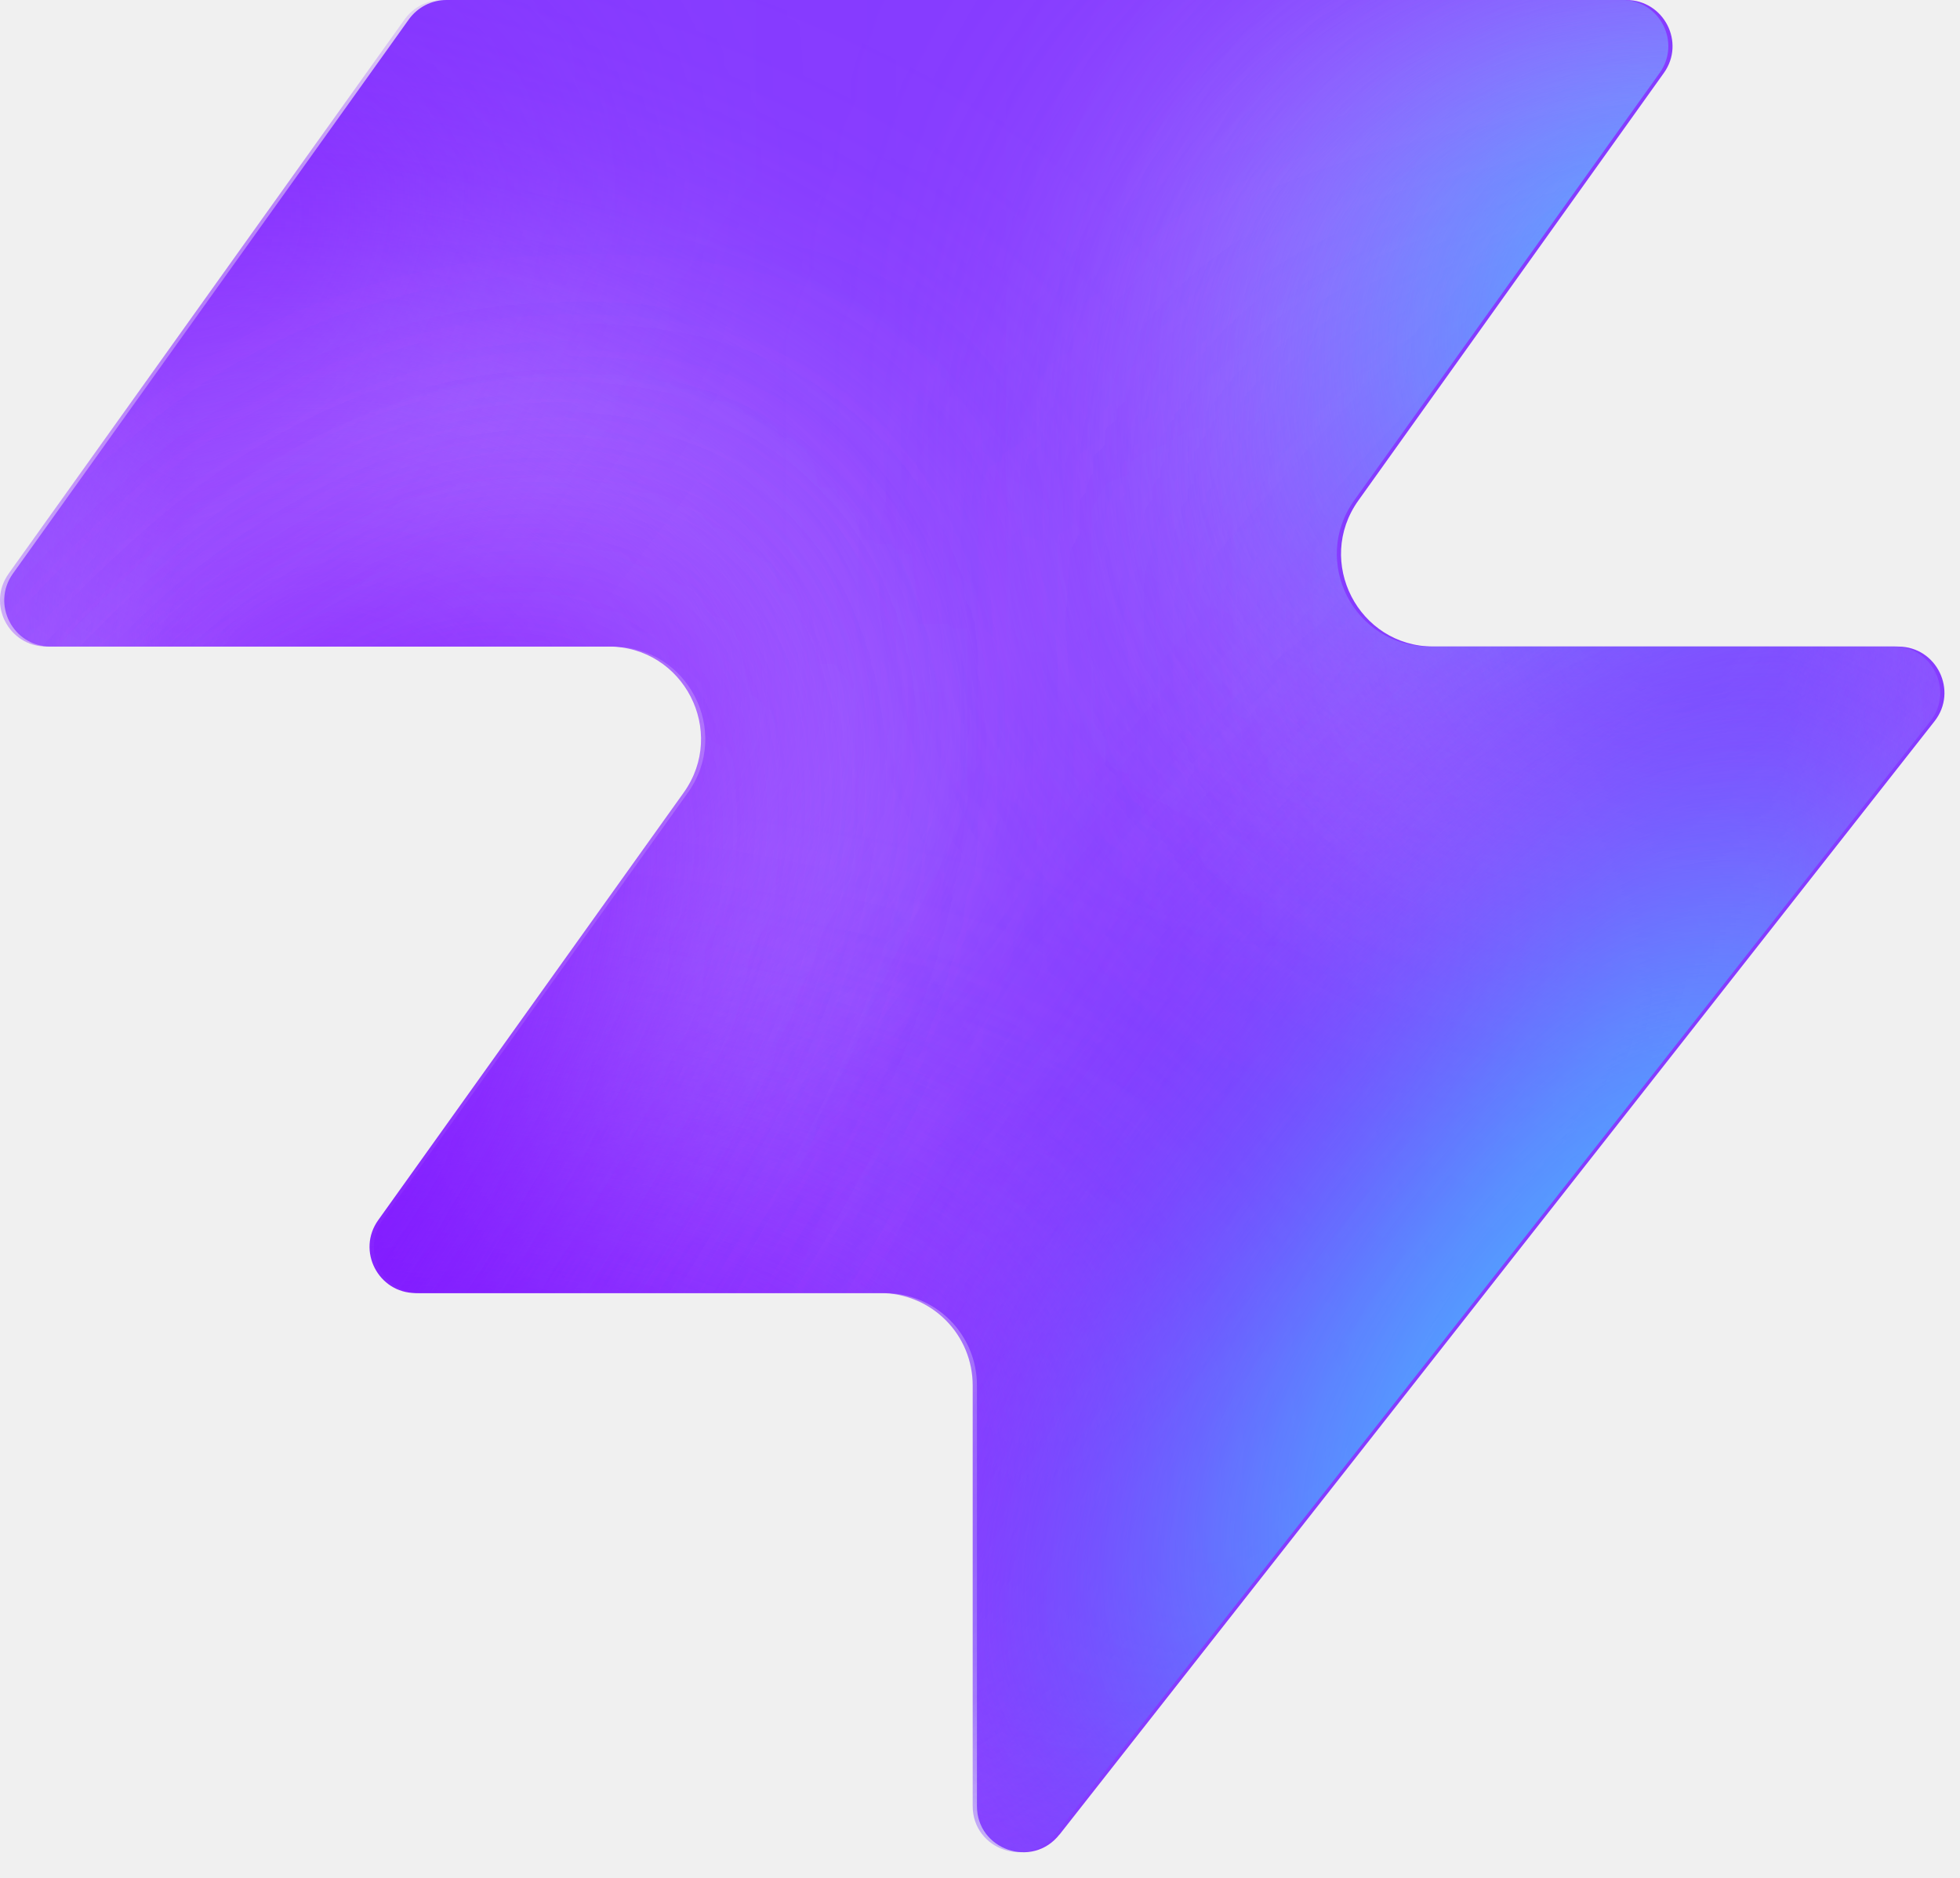
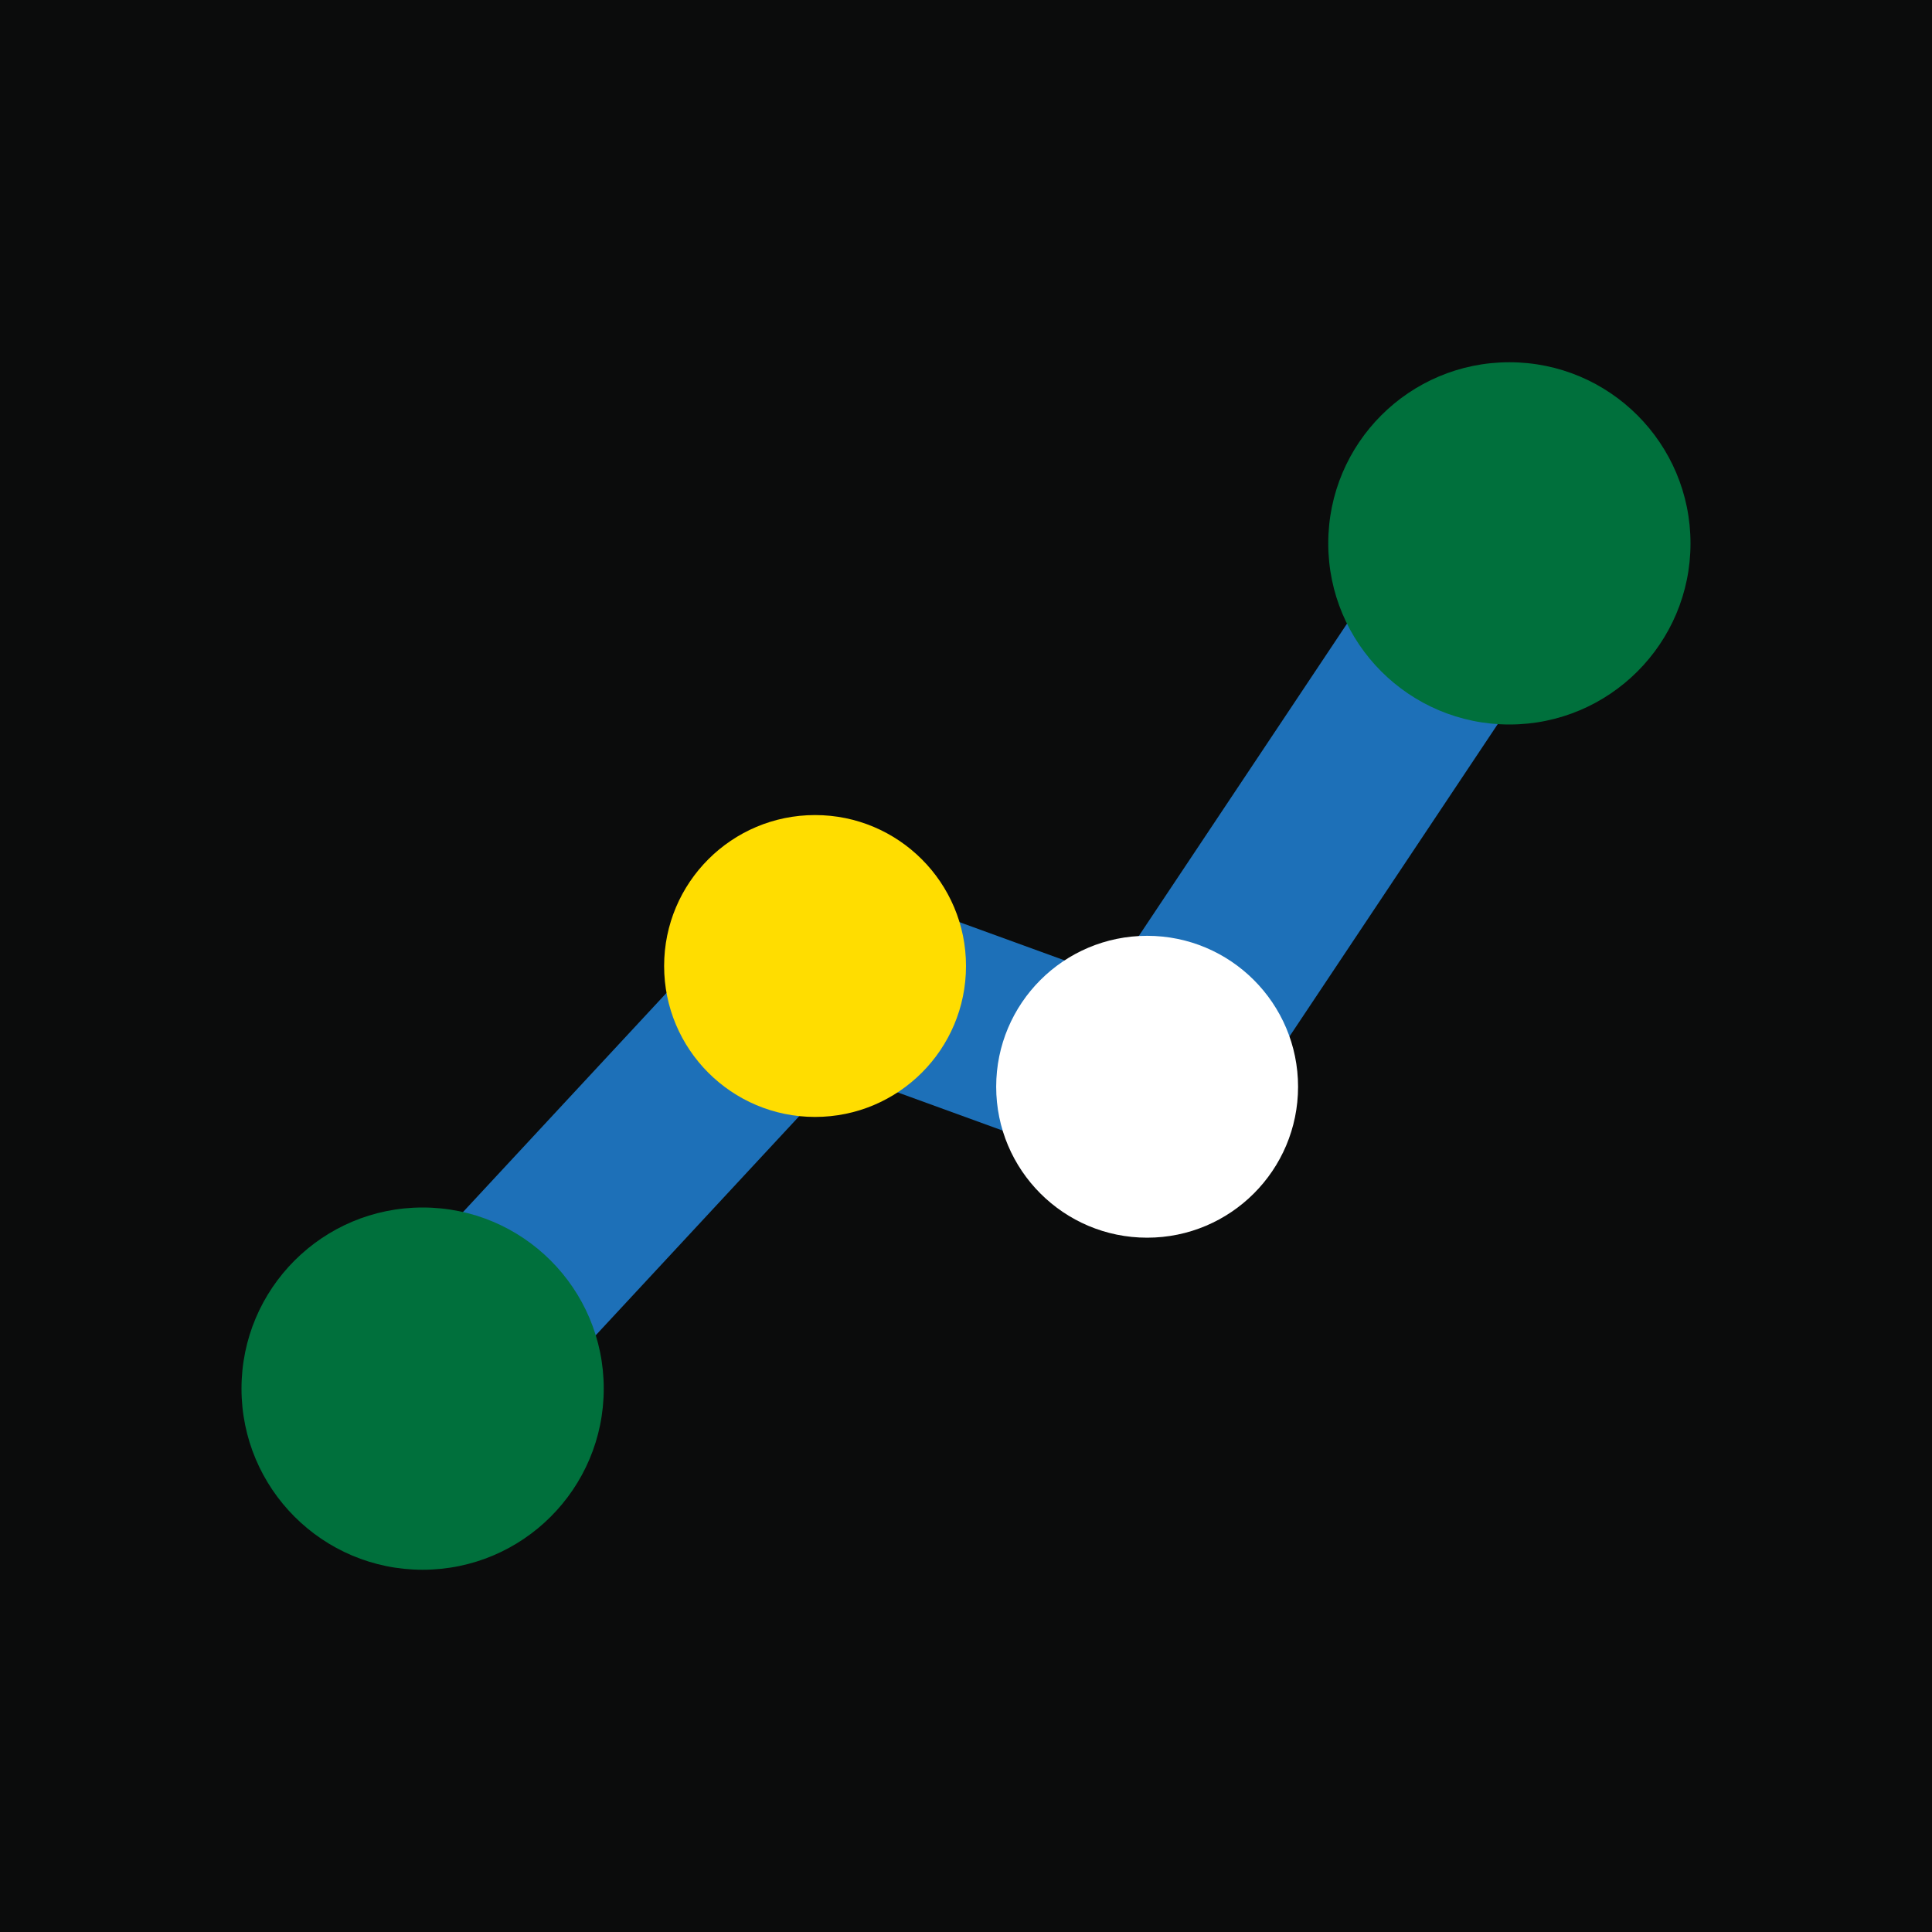
- <svg xmlns="http://www.w3.org/2000/svg" width="48" height="46" fill="none" viewBox="0 0 48 46">
-   <path fill="#863bff" d="M25.946 44.938c-.664.845-2.021.375-2.021-.698V33.937a2.26 2.26 0 0 0-2.262-2.262H10.287c-.92 0-1.456-1.04-.92-1.788l7.48-10.471c1.07-1.497 0-3.578-1.842-3.578H1.237c-.92 0-1.456-1.04-.92-1.788L10.013.474c.214-.297.556-.474.92-.474h28.894c.92 0 1.456 1.04.92 1.788l-7.48 10.471c-1.07 1.498 0 3.579 1.842 3.579h11.377c.943 0 1.473 1.088.89 1.83L25.947 44.94z" style="fill:#863bff;fill:color(display-p3 .525 .23 1);fill-opacity:1" />
-   <mask id="a" width="48" height="46" x="0" y="0" maskUnits="userSpaceOnUse" style="mask-type:alpha">
-     <path fill="#000" d="M25.842 44.938c-.664.844-2.021.375-2.021-.698V33.937a2.26 2.26 0 0 0-2.262-2.262H10.183c-.92 0-1.456-1.04-.92-1.788l7.48-10.471c1.07-1.498 0-3.579-1.842-3.579H1.133c-.92 0-1.456-1.04-.92-1.787L9.91.473c.214-.297.556-.474.92-.474h28.894c.92 0 1.456 1.04.92 1.788l-7.48 10.471c-1.07 1.498 0 3.578 1.842 3.578h11.377c.943 0 1.473 1.088.89 1.832L25.843 44.94z" style="fill:#000;fill-opacity:1" />
-   </mask>
-   <g mask="url(#a)">
-     <g filter="url(#b)">
-       <ellipse cx="5.508" cy="14.704" fill="#ede6ff" rx="5.508" ry="14.704" style="fill:#ede6ff;fill:color(display-p3 .927 .903 1);fill-opacity:1" transform="matrix(.00324 1 1 -.00324 -4.47 31.516)" />
-     </g>
-     <g filter="url(#c)">
-       <ellipse cx="10.399" cy="29.851" fill="#ede6ff" rx="10.399" ry="29.851" style="fill:#ede6ff;fill:color(display-p3 .927 .903 1);fill-opacity:1" transform="matrix(.00324 1 1 -.00324 -39.328 7.883)" />
-     </g>
-     <g filter="url(#d)">
-       <ellipse cx="5.508" cy="30.487" fill="#7e14ff" rx="5.508" ry="30.487" style="fill:#7e14ff;fill:color(display-p3 .492 .077 1);fill-opacity:1" transform="rotate(89.814 -25.913 -14.639)scale(1 -1)" />
-     </g>
-     <g filter="url(#e)">
-       <ellipse cx="5.508" cy="30.599" fill="#7e14ff" rx="5.508" ry="30.599" style="fill:#7e14ff;fill:color(display-p3 .492 .077 1);fill-opacity:1" transform="rotate(89.814 -32.644 -3.334)scale(1 -1)" />
-     </g>
-     <g filter="url(#f)">
-       <ellipse cx="5.508" cy="30.599" fill="#7e14ff" rx="5.508" ry="30.599" style="fill:#7e14ff;fill:color(display-p3 .492 .077 1);fill-opacity:1" transform="matrix(.00324 1 1 -.00324 -34.34 30.47)" />
-     </g>
-     <g filter="url(#g)">
-       <ellipse cx="14.072" cy="22.078" fill="#ede6ff" rx="14.072" ry="22.078" style="fill:#ede6ff;fill:color(display-p3 .927 .903 1);fill-opacity:1" transform="rotate(93.35 24.506 48.493)scale(-1 1)" />
-     </g>
-     <g filter="url(#h)">
-       <ellipse cx="3.47" cy="21.501" fill="#7e14ff" rx="3.47" ry="21.501" style="fill:#7e14ff;fill:color(display-p3 .492 .077 1);fill-opacity:1" transform="rotate(89.009 28.708 47.59)scale(-1 1)" />
-     </g>
-     <g filter="url(#i)">
-       <ellipse cx="3.47" cy="21.501" fill="#7e14ff" rx="3.47" ry="21.501" style="fill:#7e14ff;fill:color(display-p3 .492 .077 1);fill-opacity:1" transform="rotate(89.009 28.708 47.59)scale(-1 1)" />
-     </g>
-     <g filter="url(#j)">
-       <ellipse cx=".387" cy="8.972" fill="#7e14ff" rx="4.407" ry="29.108" style="fill:#7e14ff;fill:color(display-p3 .492 .077 1);fill-opacity:1" transform="rotate(39.51 .387 8.972)" />
-     </g>
-     <g filter="url(#k)">
-       <ellipse cx="47.523" cy="-6.092" fill="#7e14ff" rx="4.407" ry="29.108" style="fill:#7e14ff;fill:color(display-p3 .492 .077 1);fill-opacity:1" transform="rotate(37.892 47.523 -6.092)" />
-     </g>
-     <g filter="url(#l)">
-       <ellipse cx="41.412" cy="6.333" fill="#47bfff" rx="5.971" ry="9.665" style="fill:#47bfff;fill:color(display-p3 .28 .748 1);fill-opacity:1" transform="rotate(37.892 41.412 6.333)" />
-     </g>
-     <g filter="url(#m)">
-       <ellipse cx="-1.879" cy="38.332" fill="#7e14ff" rx="4.407" ry="29.108" style="fill:#7e14ff;fill:color(display-p3 .492 .077 1);fill-opacity:1" transform="rotate(37.892 -1.88 38.332)" />
-     </g>
-     <g filter="url(#n)">
-       <ellipse cx="-1.879" cy="38.332" fill="#7e14ff" rx="4.407" ry="29.108" style="fill:#7e14ff;fill:color(display-p3 .492 .077 1);fill-opacity:1" transform="rotate(37.892 -1.88 38.332)" />
-     </g>
-     <g filter="url(#o)">
-       <ellipse cx="35.651" cy="29.907" fill="#7e14ff" rx="4.407" ry="29.108" style="fill:#7e14ff;fill:color(display-p3 .492 .077 1);fill-opacity:1" transform="rotate(37.892 35.651 29.907)" />
-     </g>
-     <g filter="url(#p)">
-       <ellipse cx="38.418" cy="32.4" fill="#47bfff" rx="5.971" ry="15.297" style="fill:#47bfff;fill:color(display-p3 .28 .748 1);fill-opacity:1" transform="rotate(37.892 38.418 32.4)" />
-     </g>
-   </g>
-   <defs>
-     <filter id="b" width="60.045" height="41.654" x="-19.77" y="16.149" color-interpolation-filters="sRGB" filterUnits="userSpaceOnUse">
-       <feFlood flood-opacity="0" result="BackgroundImageFix" />
-       <feBlend in="SourceGraphic" in2="BackgroundImageFix" result="shape" />
-       <feGaussianBlur result="effect1_foregroundBlur_2002_17158" stdDeviation="7.659" />
-     </filter>
-     <filter id="c" width="90.34" height="51.437" x="-54.613" y="-7.533" color-interpolation-filters="sRGB" filterUnits="userSpaceOnUse">
-       <feFlood flood-opacity="0" result="BackgroundImageFix" />
-       <feBlend in="SourceGraphic" in2="BackgroundImageFix" result="shape" />
-       <feGaussianBlur result="effect1_foregroundBlur_2002_17158" stdDeviation="7.659" />
-     </filter>
-     <filter id="d" width="79.355" height="29.4" x="-49.64" y="2.03" color-interpolation-filters="sRGB" filterUnits="userSpaceOnUse">
-       <feFlood flood-opacity="0" result="BackgroundImageFix" />
-       <feBlend in="SourceGraphic" in2="BackgroundImageFix" result="shape" />
-       <feGaussianBlur result="effect1_foregroundBlur_2002_17158" stdDeviation="4.596" />
-     </filter>
-     <filter id="e" width="79.579" height="29.4" x="-45.045" y="20.029" color-interpolation-filters="sRGB" filterUnits="userSpaceOnUse">
-       <feFlood flood-opacity="0" result="BackgroundImageFix" />
-       <feBlend in="SourceGraphic" in2="BackgroundImageFix" result="shape" />
-       <feGaussianBlur result="effect1_foregroundBlur_2002_17158" stdDeviation="4.596" />
-     </filter>
-     <filter id="f" width="79.579" height="29.4" x="-43.513" y="21.178" color-interpolation-filters="sRGB" filterUnits="userSpaceOnUse">
-       <feFlood flood-opacity="0" result="BackgroundImageFix" />
-       <feBlend in="SourceGraphic" in2="BackgroundImageFix" result="shape" />
-       <feGaussianBlur result="effect1_foregroundBlur_2002_17158" stdDeviation="4.596" />
-     </filter>
-     <filter id="g" width="74.749" height="58.852" x="15.756" y="-17.901" color-interpolation-filters="sRGB" filterUnits="userSpaceOnUse">
-       <feFlood flood-opacity="0" result="BackgroundImageFix" />
-       <feBlend in="SourceGraphic" in2="BackgroundImageFix" result="shape" />
-       <feGaussianBlur result="effect1_foregroundBlur_2002_17158" stdDeviation="7.659" />
-     </filter>
-     <filter id="h" width="61.377" height="25.362" x="23.548" y="2.284" color-interpolation-filters="sRGB" filterUnits="userSpaceOnUse">
-       <feFlood flood-opacity="0" result="BackgroundImageFix" />
-       <feBlend in="SourceGraphic" in2="BackgroundImageFix" result="shape" />
-       <feGaussianBlur result="effect1_foregroundBlur_2002_17158" stdDeviation="4.596" />
-     </filter>
-     <filter id="i" width="61.377" height="25.362" x="23.548" y="2.284" color-interpolation-filters="sRGB" filterUnits="userSpaceOnUse">
-       <feFlood flood-opacity="0" result="BackgroundImageFix" />
-       <feBlend in="SourceGraphic" in2="BackgroundImageFix" result="shape" />
-       <feGaussianBlur result="effect1_foregroundBlur_2002_17158" stdDeviation="4.596" />
-     </filter>
-     <filter id="j" width="56.045" height="63.649" x="-27.636" y="-22.853" color-interpolation-filters="sRGB" filterUnits="userSpaceOnUse">
-       <feFlood flood-opacity="0" result="BackgroundImageFix" />
-       <feBlend in="SourceGraphic" in2="BackgroundImageFix" result="shape" />
-       <feGaussianBlur result="effect1_foregroundBlur_2002_17158" stdDeviation="4.596" />
-     </filter>
-     <filter id="k" width="54.814" height="64.646" x="20.116" y="-38.415" color-interpolation-filters="sRGB" filterUnits="userSpaceOnUse">
-       <feFlood flood-opacity="0" result="BackgroundImageFix" />
-       <feBlend in="SourceGraphic" in2="BackgroundImageFix" result="shape" />
-       <feGaussianBlur result="effect1_foregroundBlur_2002_17158" stdDeviation="4.596" />
-     </filter>
-     <filter id="l" width="33.541" height="35.313" x="24.641" y="-11.323" color-interpolation-filters="sRGB" filterUnits="userSpaceOnUse">
-       <feFlood flood-opacity="0" result="BackgroundImageFix" />
-       <feBlend in="SourceGraphic" in2="BackgroundImageFix" result="shape" />
-       <feGaussianBlur result="effect1_foregroundBlur_2002_17158" stdDeviation="4.596" />
-     </filter>
-     <filter id="m" width="54.814" height="64.646" x="-29.286" y="6.009" color-interpolation-filters="sRGB" filterUnits="userSpaceOnUse">
-       <feFlood flood-opacity="0" result="BackgroundImageFix" />
-       <feBlend in="SourceGraphic" in2="BackgroundImageFix" result="shape" />
-       <feGaussianBlur result="effect1_foregroundBlur_2002_17158" stdDeviation="4.596" />
-     </filter>
-     <filter id="n" width="54.814" height="64.646" x="-29.286" y="6.009" color-interpolation-filters="sRGB" filterUnits="userSpaceOnUse">
-       <feFlood flood-opacity="0" result="BackgroundImageFix" />
-       <feBlend in="SourceGraphic" in2="BackgroundImageFix" result="shape" />
-       <feGaussianBlur result="effect1_foregroundBlur_2002_17158" stdDeviation="4.596" />
-     </filter>
-     <filter id="o" width="54.814" height="64.646" x="8.244" y="-2.416" color-interpolation-filters="sRGB" filterUnits="userSpaceOnUse">
-       <feFlood flood-opacity="0" result="BackgroundImageFix" />
-       <feBlend in="SourceGraphic" in2="BackgroundImageFix" result="shape" />
-       <feGaussianBlur result="effect1_foregroundBlur_2002_17158" stdDeviation="4.596" />
-     </filter>
-     <filter id="p" width="39.409" height="43.623" x="18.713" y="10.588" color-interpolation-filters="sRGB" filterUnits="userSpaceOnUse">
-       <feFlood flood-opacity="0" result="BackgroundImageFix" />
-       <feBlend in="SourceGraphic" in2="BackgroundImageFix" result="shape" />
-       <feGaussianBlur result="effect1_foregroundBlur_2002_17158" stdDeviation="4.596" />
-     </filter>
-   </defs>
+ <svg xmlns="http://www.w3.org/2000/svg" viewBox="0 0 64 64">
+   <rect width="64" height="64" fill="#0b0c0c" />
+   <path d="M14 46 27 32 38 36 50 18" fill="none" stroke="#1d70b8" stroke-linecap="round" stroke-linejoin="round" stroke-width="6" />
+   <circle cx="14" cy="46" r="6" fill="#00703c" />
+   <circle cx="27" cy="32" r="5" fill="#ffdd00" />
+   <circle cx="38" cy="36" r="5" fill="#ffffff" />
+   <circle cx="50" cy="18" r="6" fill="#00703c" />
</svg>
